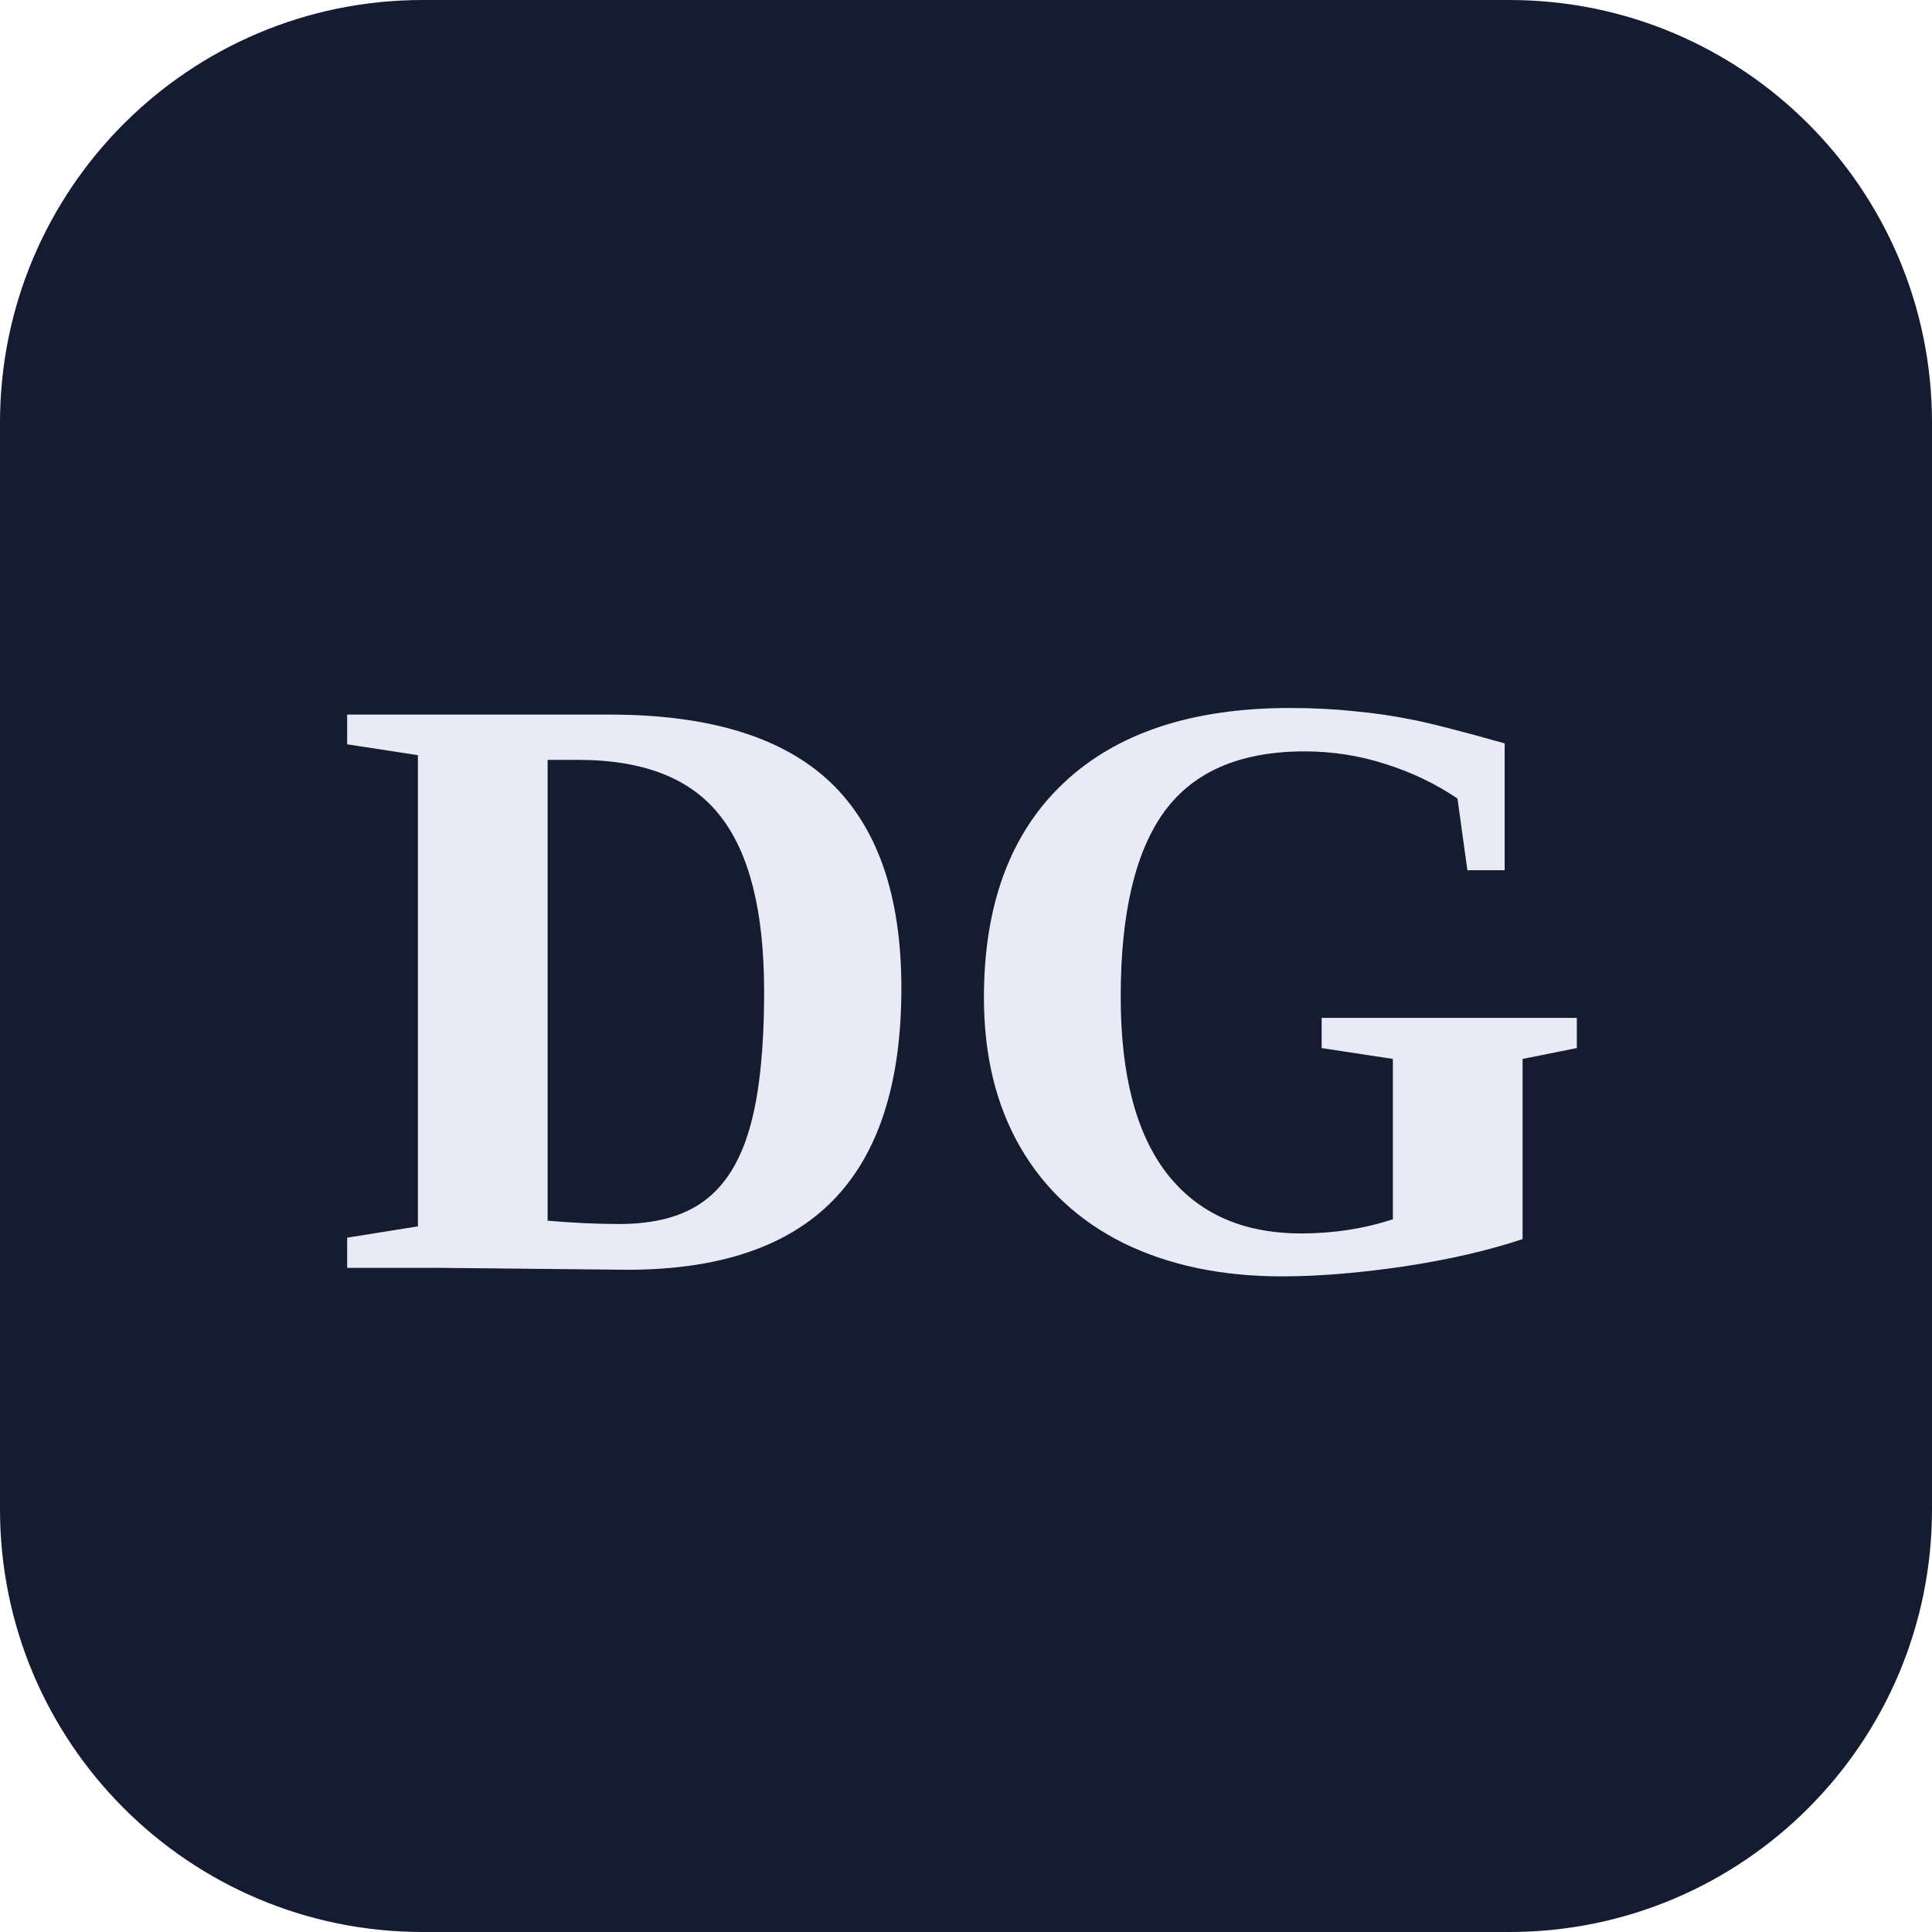
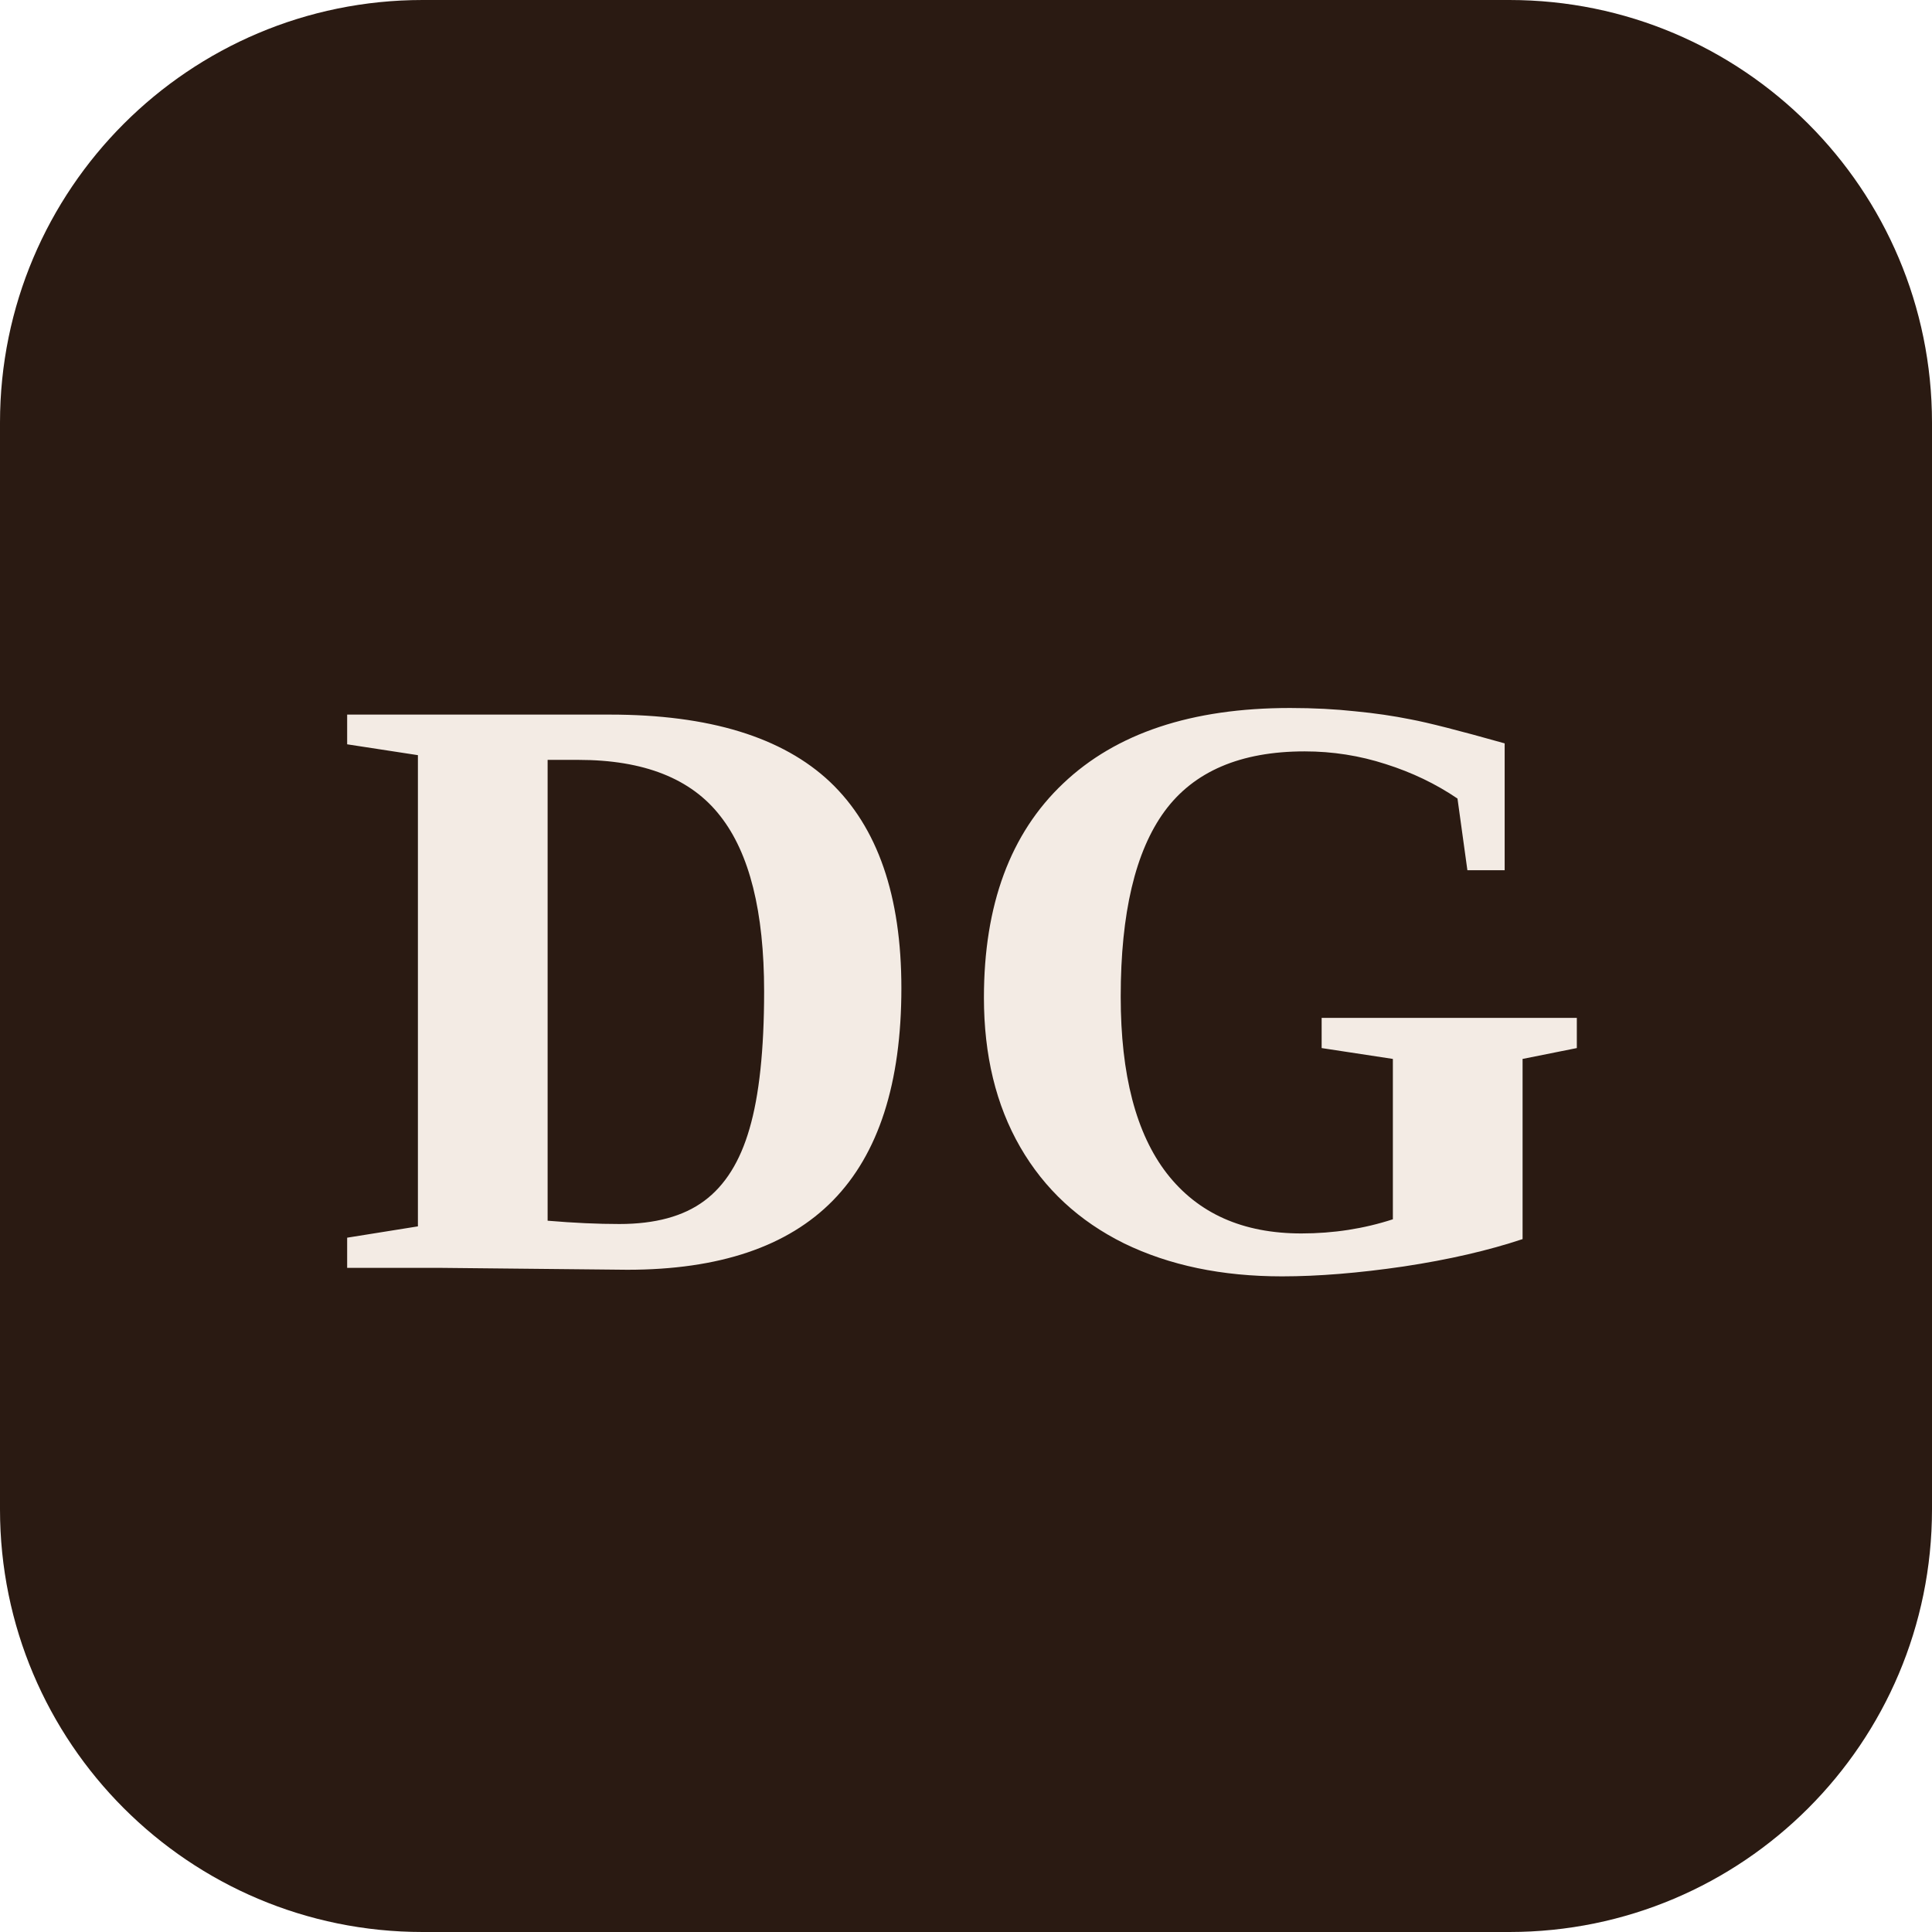
<svg xmlns="http://www.w3.org/2000/svg" viewBox="0 0 64 64">
-   <rect width="64" height="64" rx="14" fill="#151c32" />
-   <text x="32" y="42" text-anchor="middle" font-family="Georgia, 'Times New Roman', serif" font-size="28" font-weight="700" fill="#e9ebf4">DG</text>
+   <rect width="64" height="64" rx="14" fill="#2a1a12" />
+   <text x="32" y="42" text-anchor="middle" font-family="Georgia, 'Times New Roman', serif" font-size="28" font-weight="700" fill="#f3ebe4">DG</text>
</svg>
